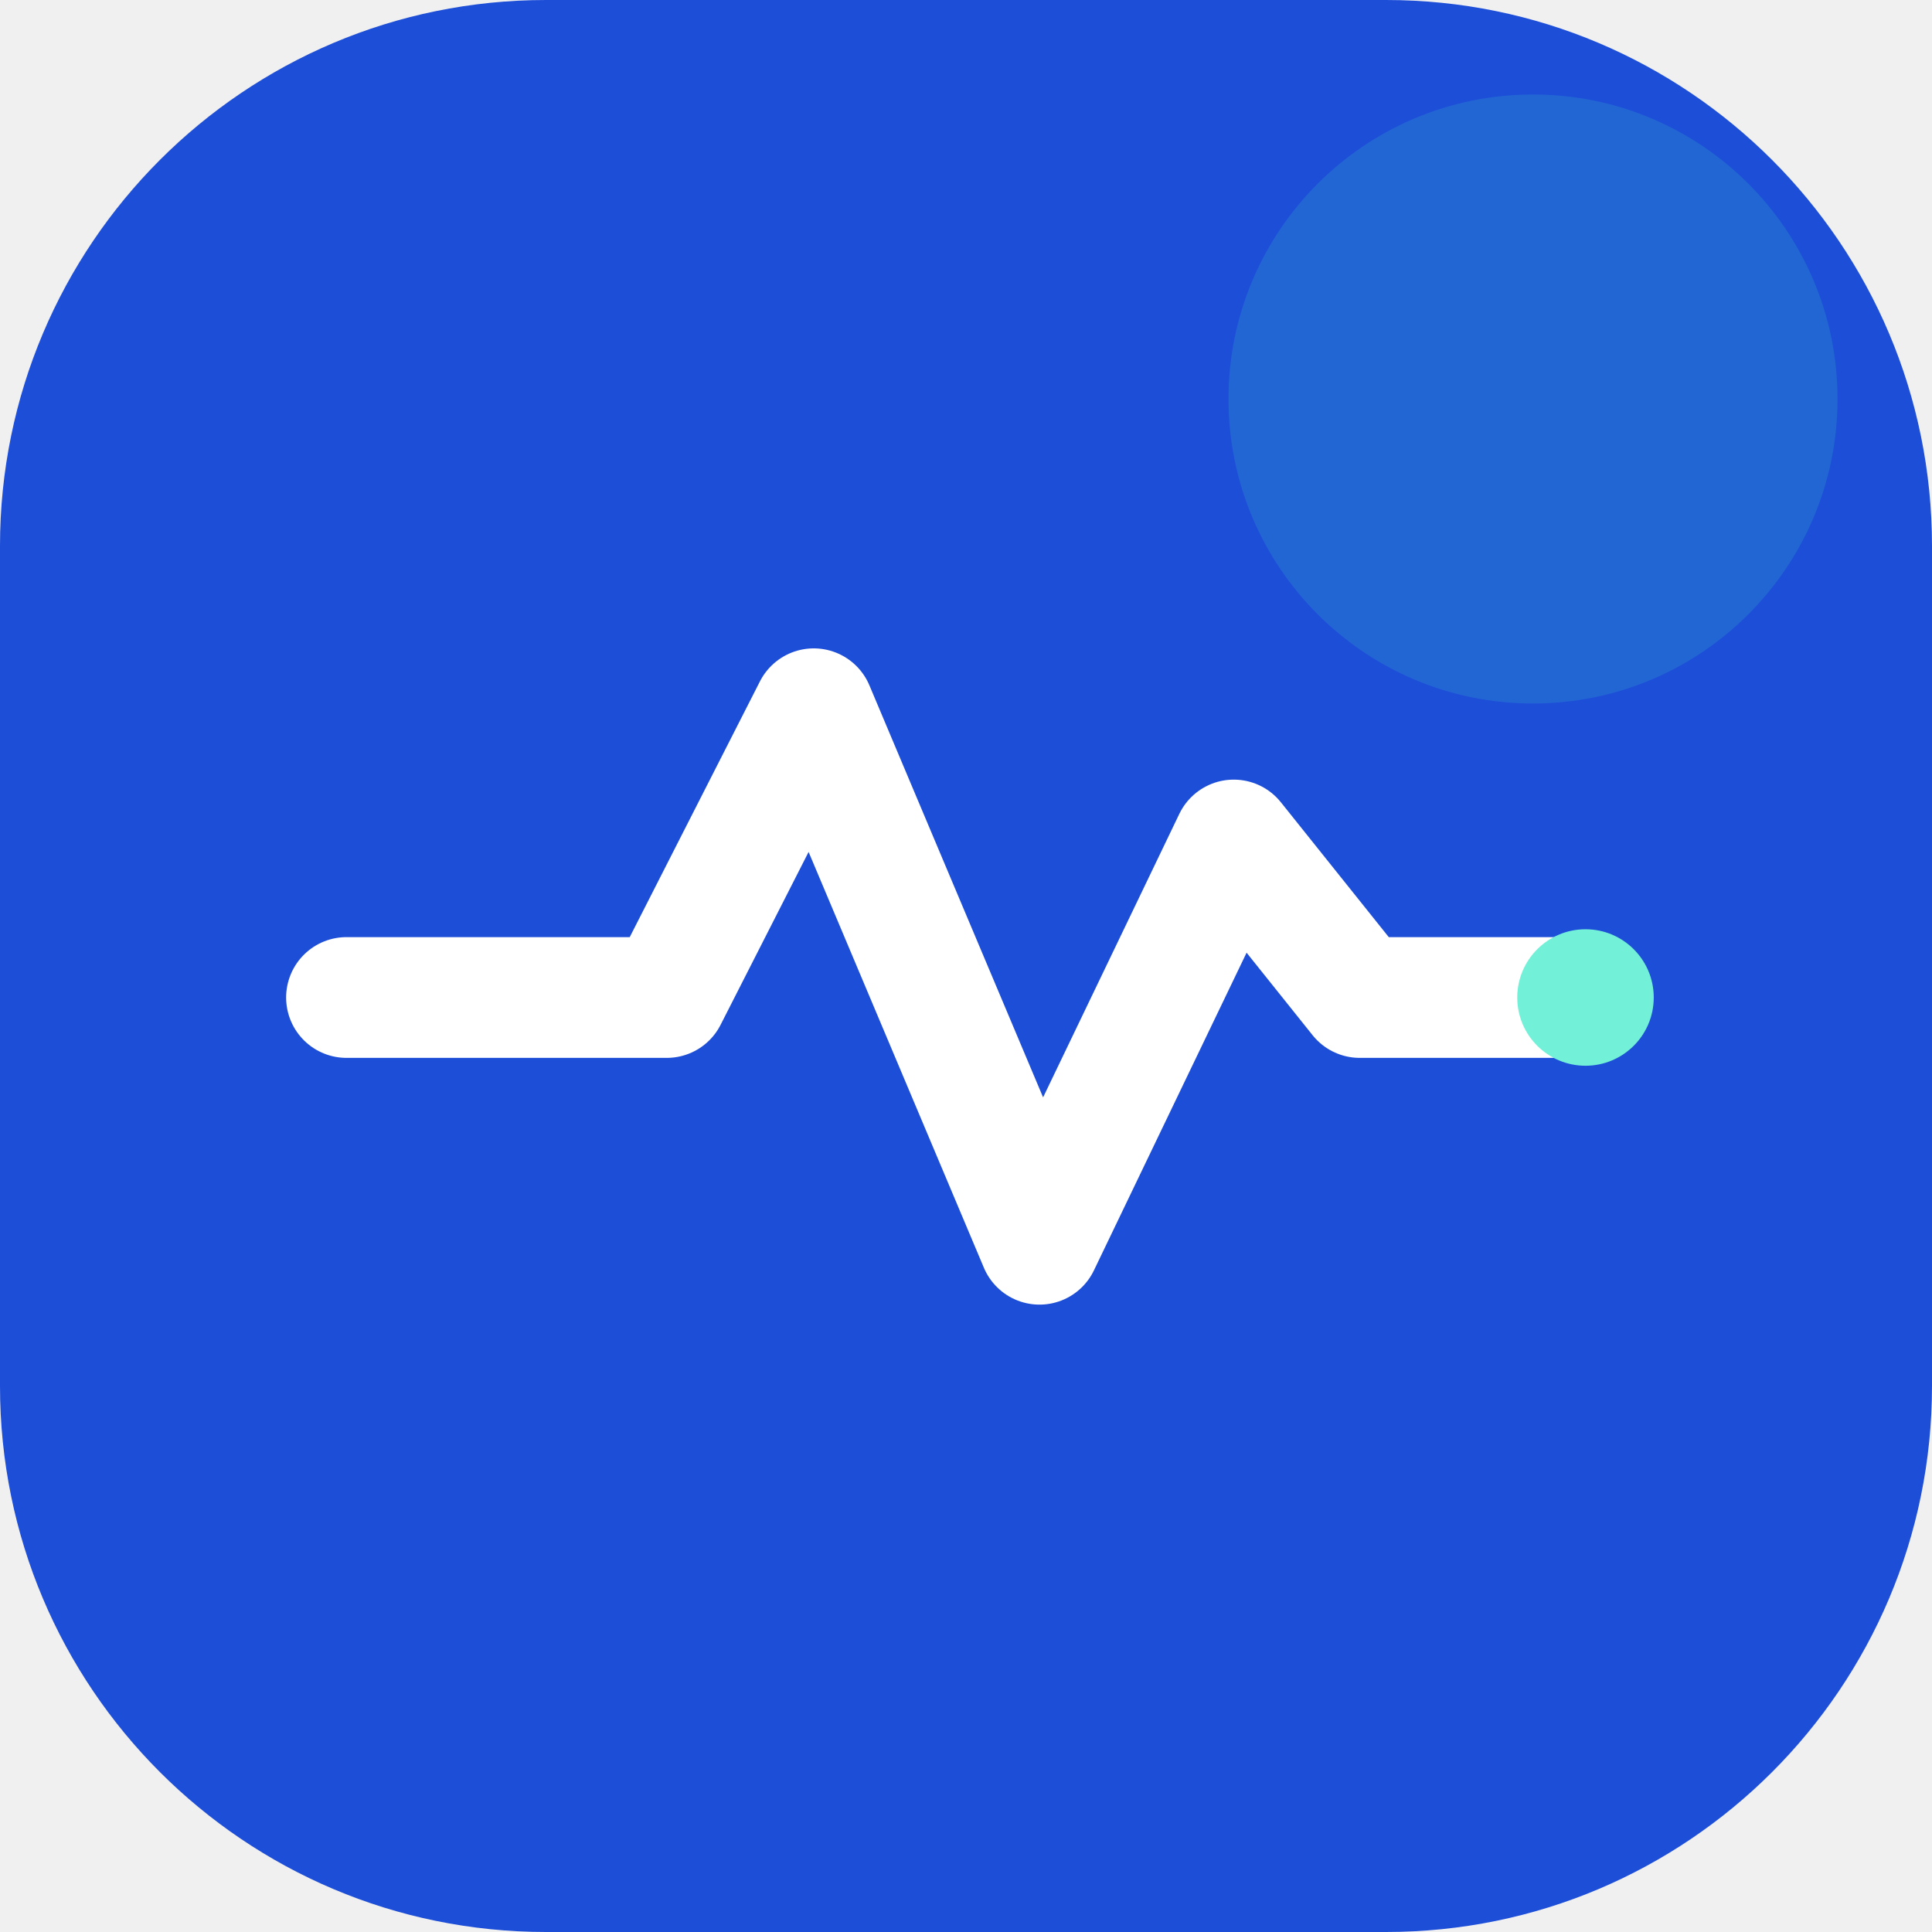
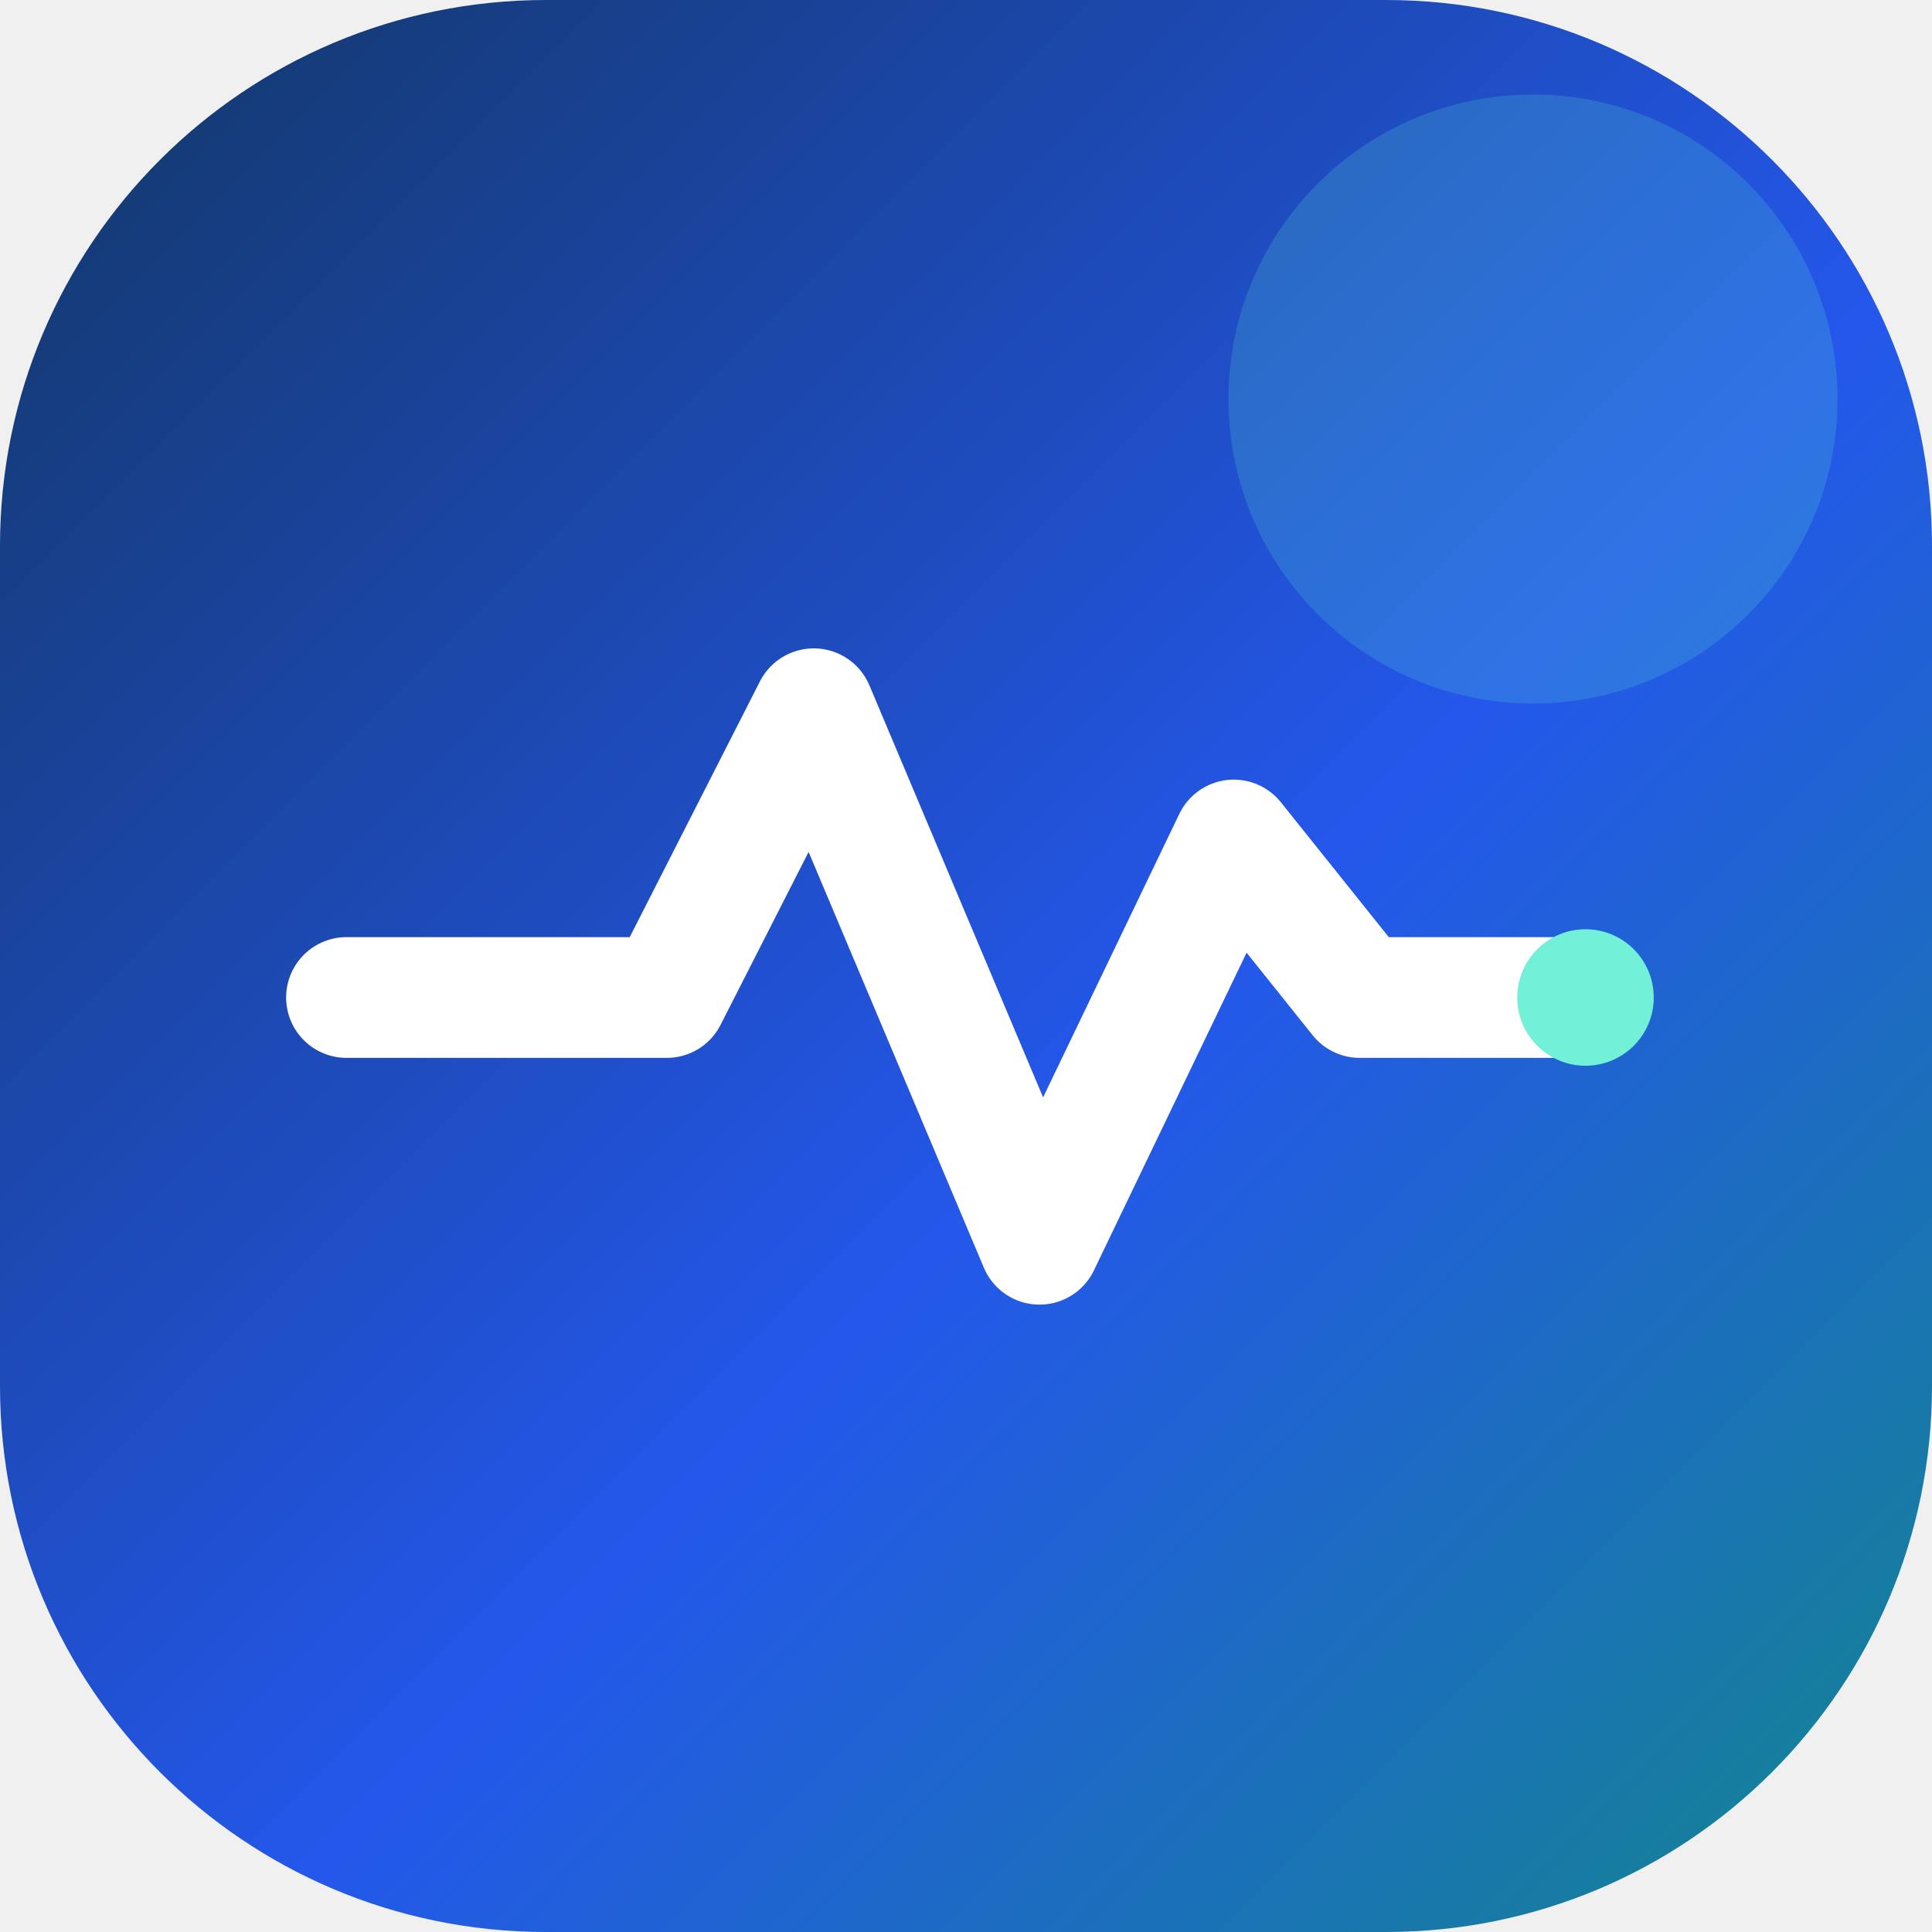
<svg xmlns="http://www.w3.org/2000/svg" width="368" height="368" viewBox="0 0 368 368">
-   <rect width="368" height="368" rx="104" fill="#1D4ED8" />
-   <circle cx="292" cy="76" r="58" fill="#39D3C3" opacity=".18" />
+   <defs>
+     <linearGradient id="paypulse-mark-gradient" x1="30" y1="30" x2="338" y2="338" gradientUnits="userSpaceOnUse">
+       <stop stop-color="#153B78" />
+       <stop offset=".58" stop-color="#2457EB" />
+       <stop offset="1" stop-color="#167E9E" />
+     </linearGradient>
+   </defs>
+   <rect width="368" height="368" rx="104" fill="url(#paypulse-mark-gradient)" />
+   <circle cx="292" cy="76" r="58" fill="#5AE1D2" opacity=".2" />
  <path d="M66 190h61l28-55 43 102 37-77 24 30h43" fill="none" stroke="#FFFFFF" stroke-linecap="round" stroke-linejoin="round" stroke-width="23" />
  <circle cx="302" cy="190" r="13" fill="#72F0D8" />
</svg>
